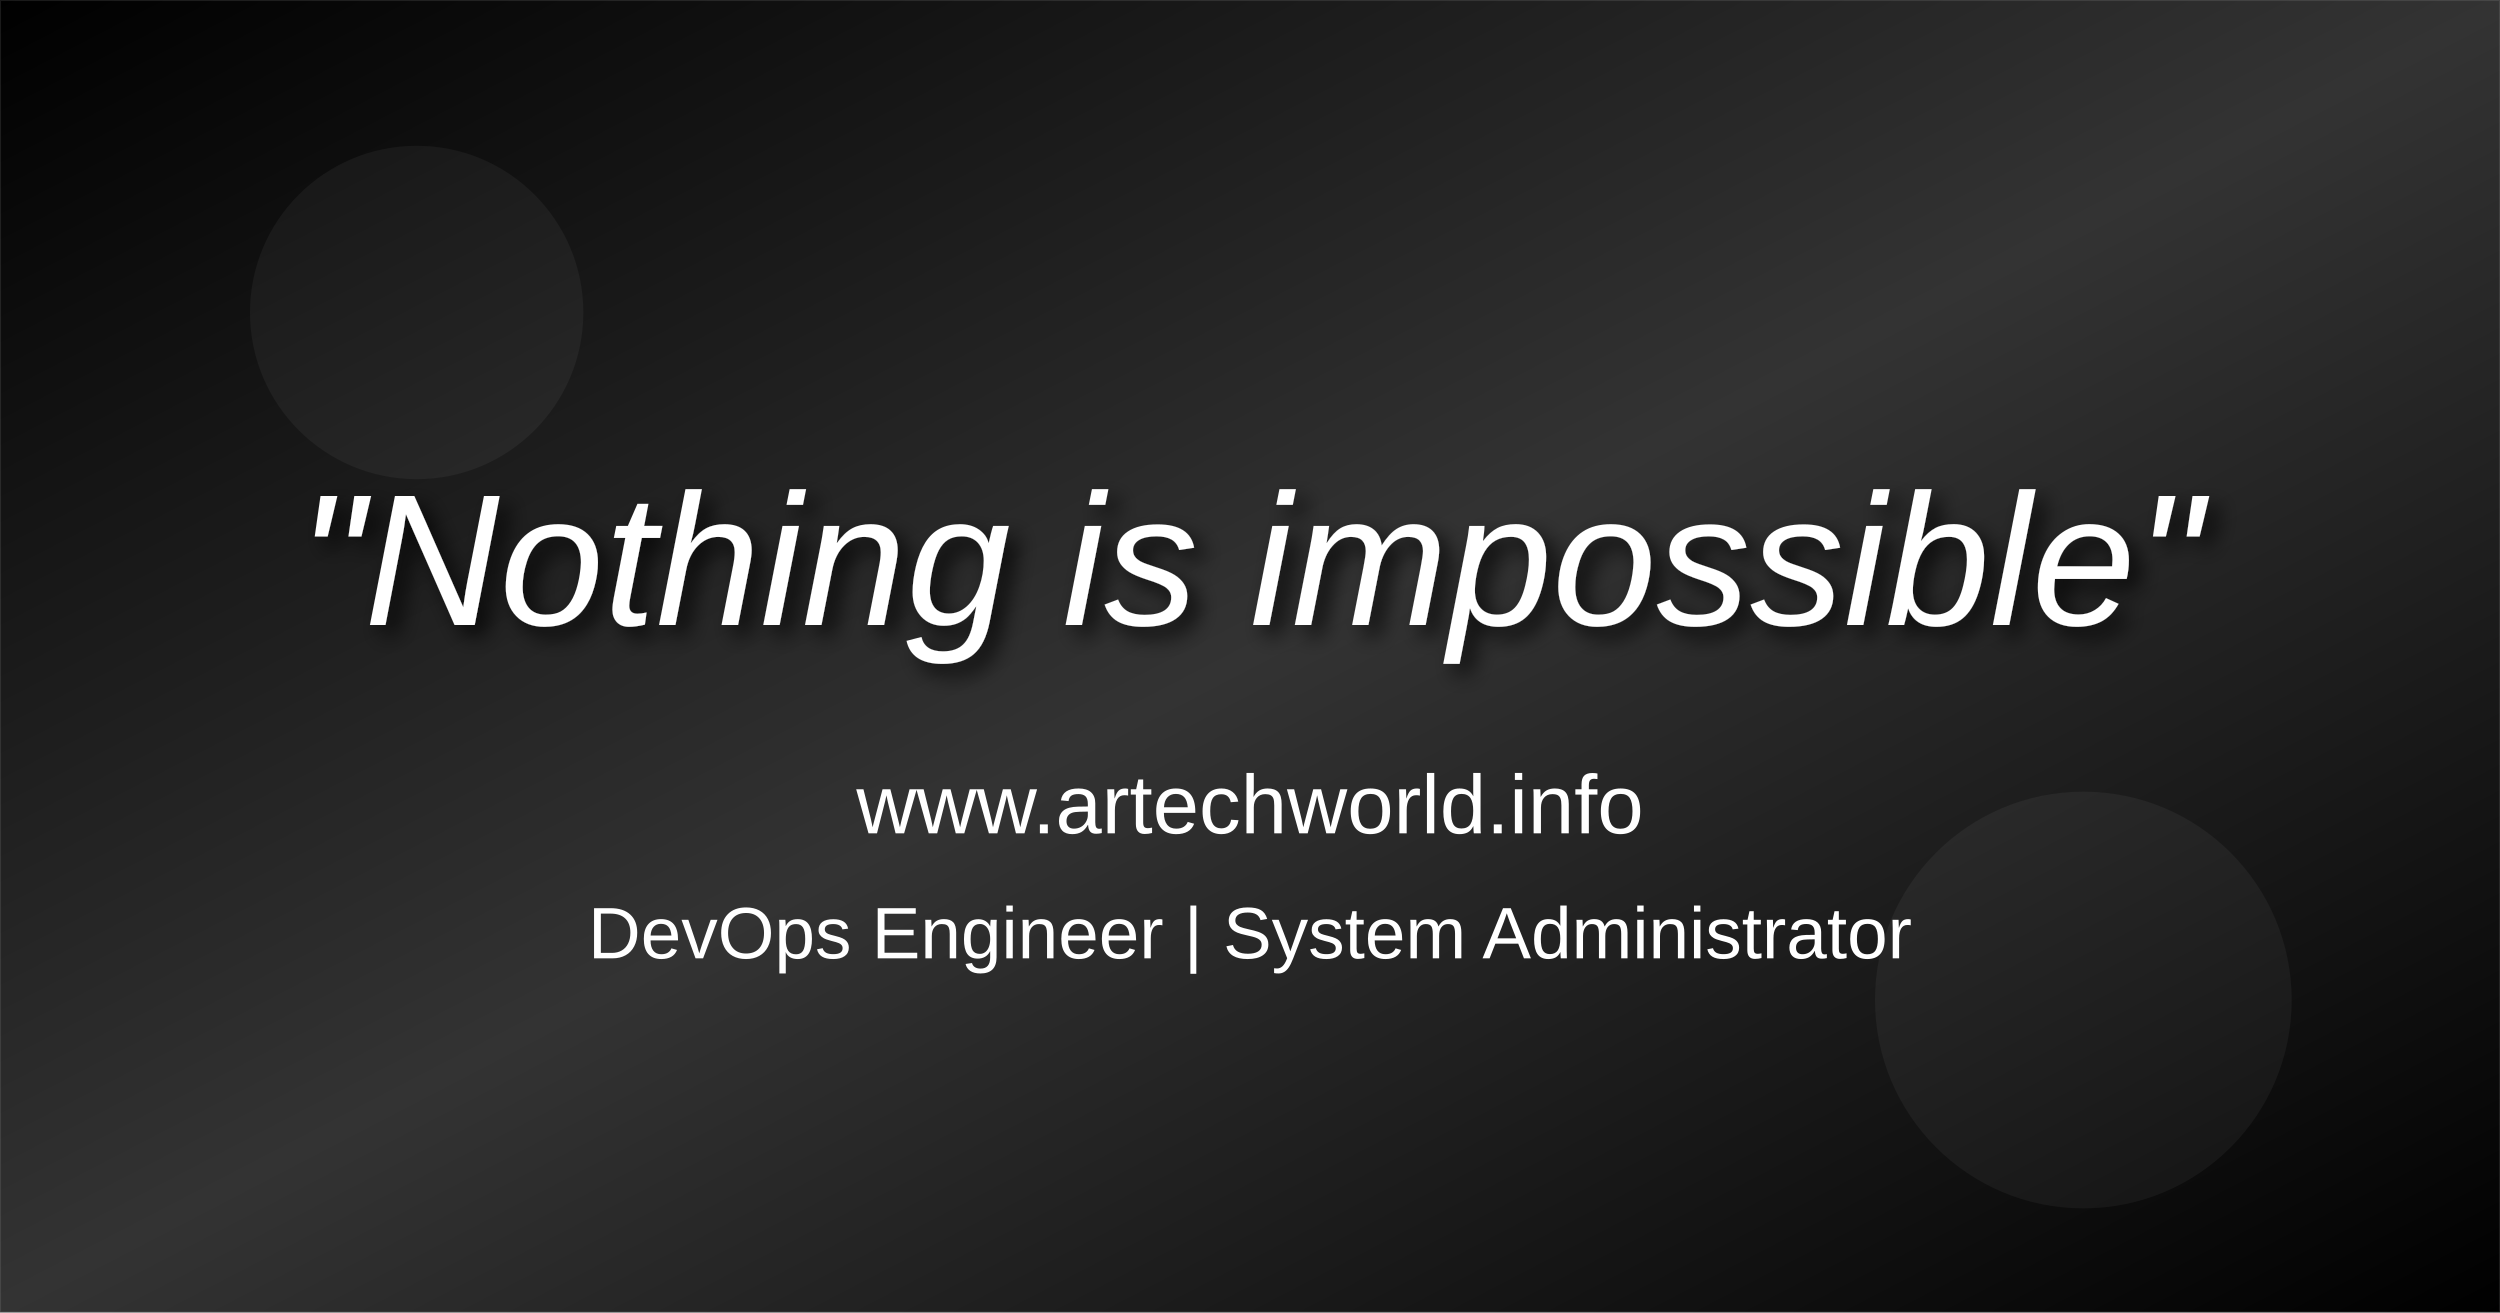
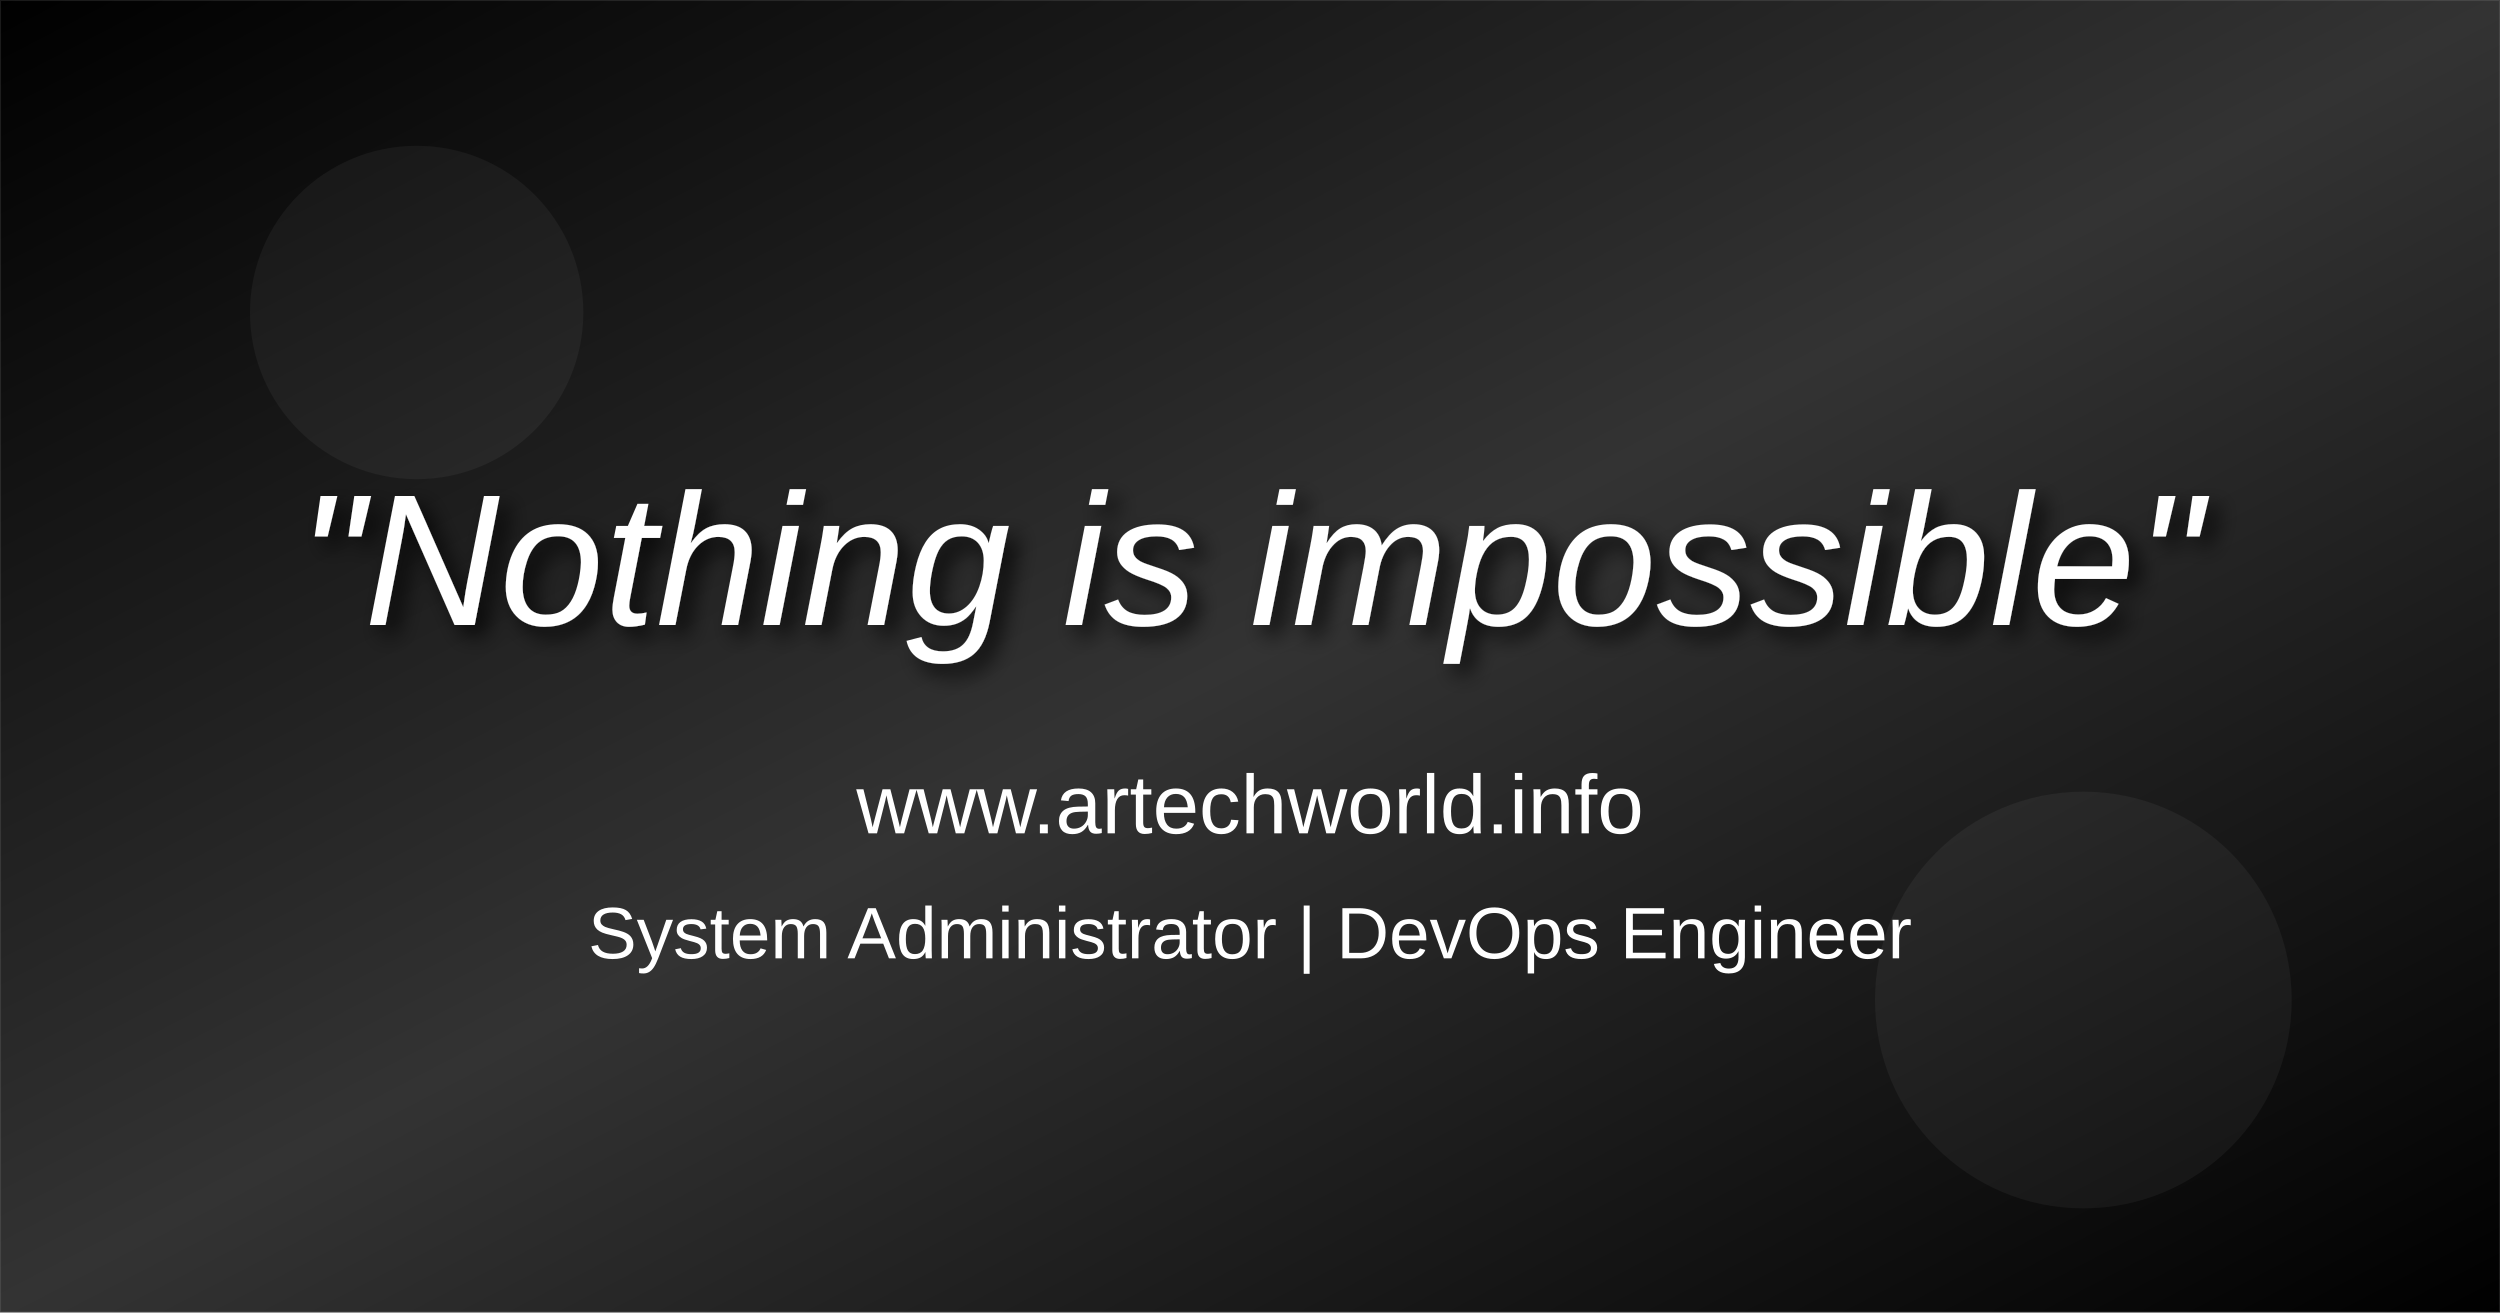
<svg xmlns="http://www.w3.org/2000/svg" width="1200" height="630">
  <defs>
    <linearGradient id="grad1" x1="0%" y1="0%" x2="100%" y2="100%">
      <stop offset="0%" style="stop-color:#000000;stop-opacity:1" />
      <stop offset="50%" style="stop-color:#333333;stop-opacity:1" />
      <stop offset="100%" style="stop-color:#000000;stop-opacity:1" />
    </linearGradient>
    <filter id="shadow" x="-20%" y="-20%" width="140%" height="140%">
      <feDropShadow dx="5" dy="5" stdDeviation="5" flood-color="rgba(0,0,0,0.8)" />
    </filter>
  </defs>
  <rect width="1200" height="630" fill="url(#grad1)" />
  <circle cx="200" cy="150" r="80" fill="rgba(255,255,255,0.05)" />
  <circle cx="1000" cy="480" r="100" fill="rgba(255,255,255,0.05)" />
  <rect x="0" y="0" width="1200" height="630" fill="none" stroke="rgba(255,255,255,0.1)" stroke-width="1" />
  <text x="600" y="300" font-family="Arial, sans-serif" font-size="90" font-style="italic" fill="white" text-anchor="middle" filter="url(#shadow)">"Nothing is impossible"</text>
  <text x="600" y="400" font-family="Arial, sans-serif" font-size="40" fill="white" text-anchor="middle">www.artechworld.info</text>
-   <text x="600" y="460" font-family="Arial, sans-serif" font-size="35" fill="white" text-anchor="middle">DevOps Engineer | System Administrator</text>
+   <text x="600" y="460" font-family="Arial, sans-serif" font-size="35" fill="white" text-anchor="middle">System Administrator | DevOps Engineer</text>
</svg>
